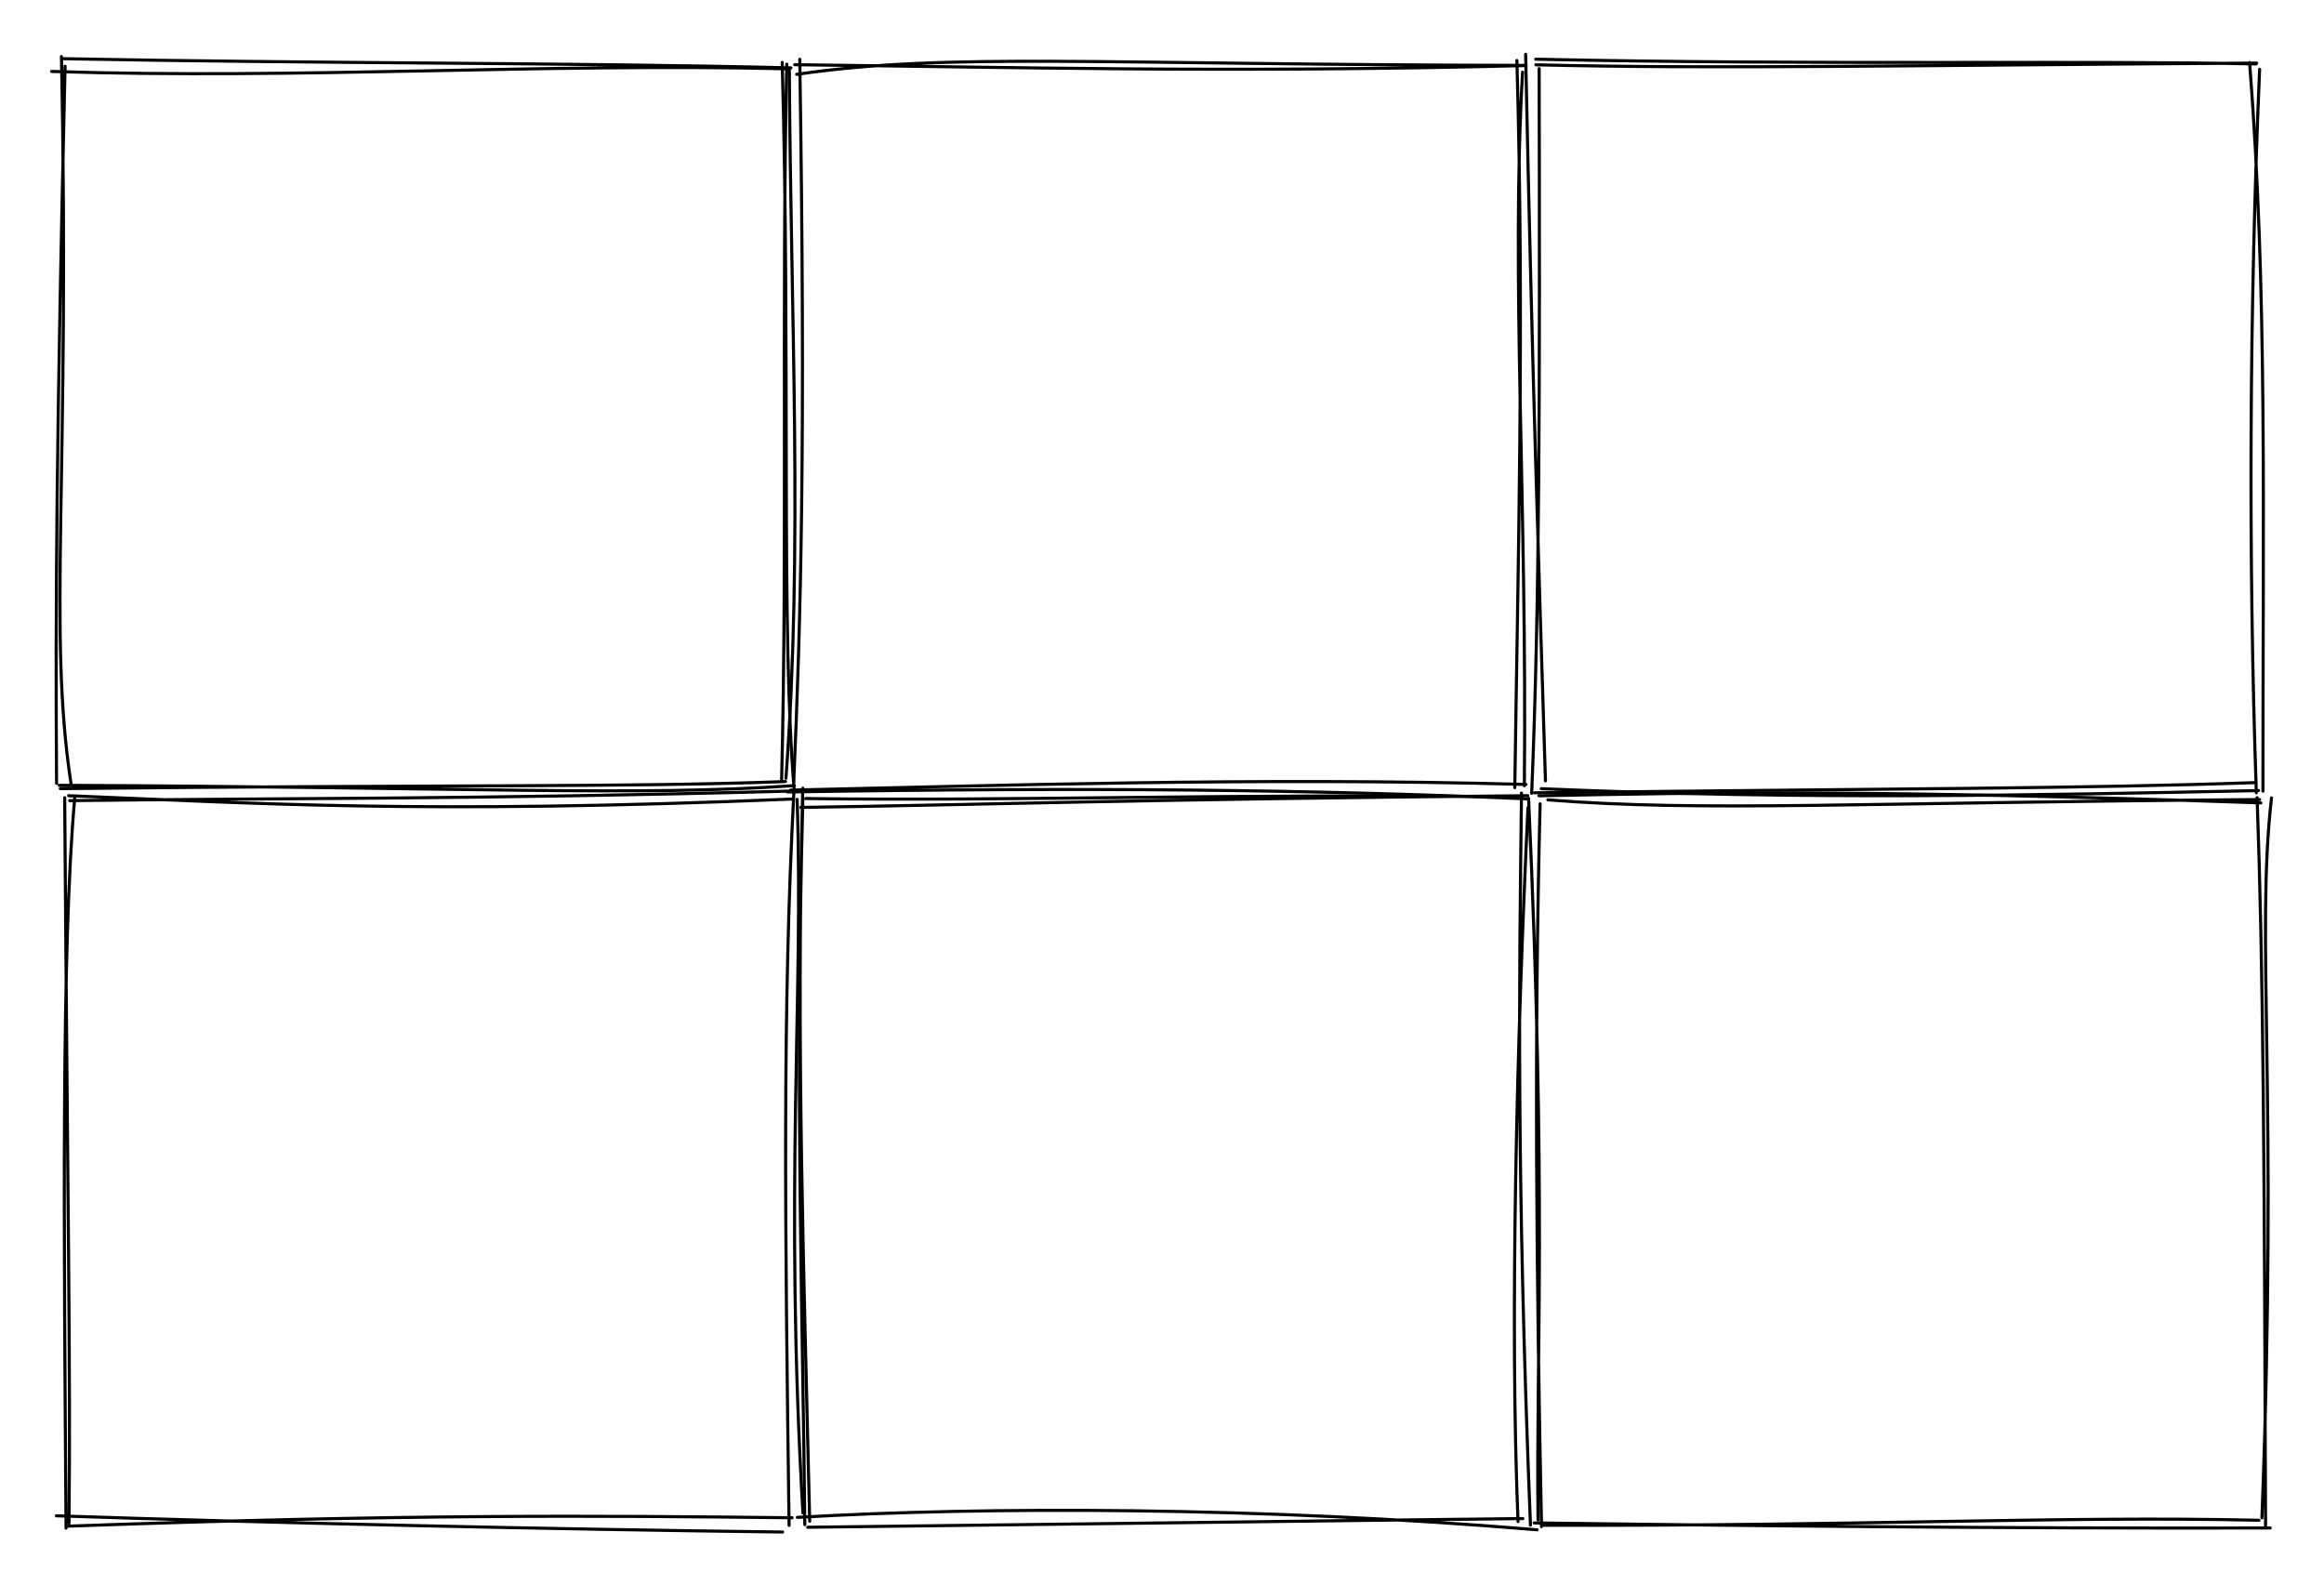
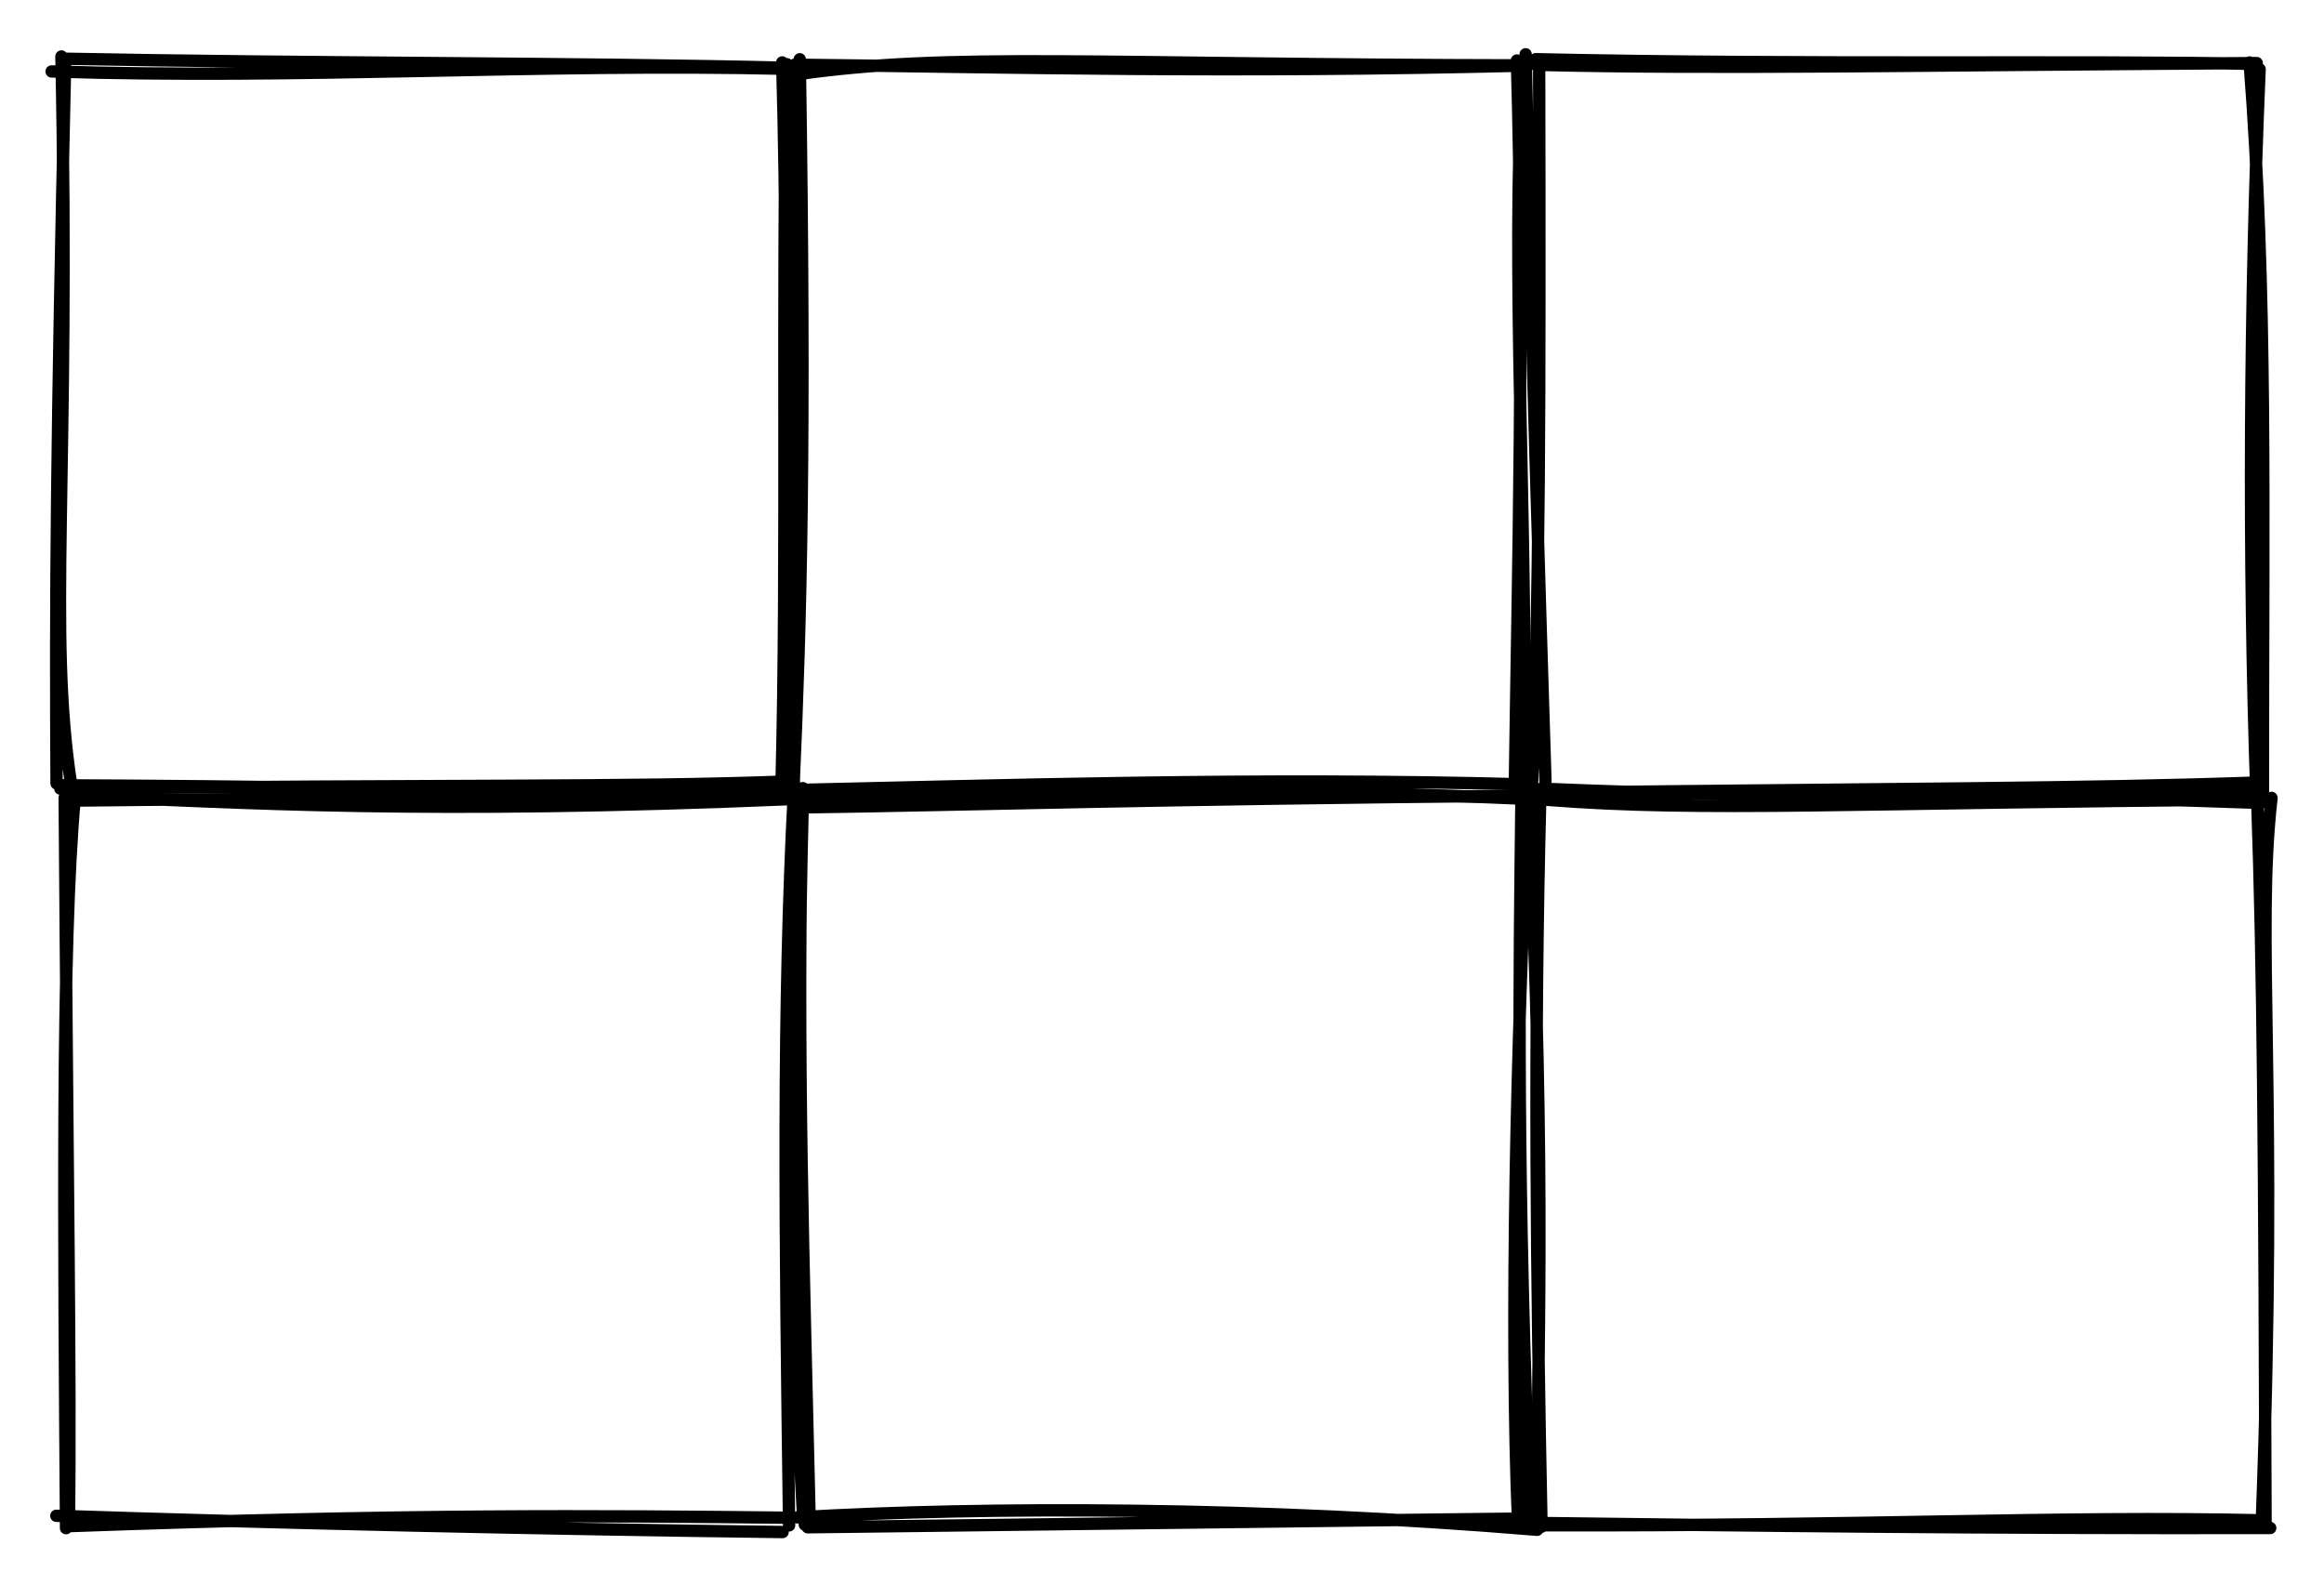
<svg xmlns="http://www.w3.org/2000/svg" version="1.1" viewBox="0 0 376.349 256.649" stroke="#000">
  <g stroke-linecap="round" transform="translate(10 10) rotate(0 58.58582 58.58582)">
-     <path d="M-1.64 1.57 C38.67 2.87, 77.63 0.2, 117.31 1.14 M-0.05 -0.5 C40.75 0.3, 82.48 0.12, 118.09 0.99 M116.67 0.11 C118.02 47.69, 116.43 92.18, 118.63 118.15 M117.41 0.39 C116.57 38.93, 117.51 79.53, 116.57 116.49 M118.65 117.22 C92.96 119.01, 66.56 117.46, -0.42 117.17 M117.21 116.56 C91.43 117.53, 63.4 117.03, -0.23 117.71 M1.5 116.9 C-2.3 91.83, 1.37 68.12, -0.05 -0.85 M-0.84 116.86 C-1.03 87.92, -0.86 61.1, 0.54 0.72" stroke-width="0.5" fill="none" />
+     <path d="M-1.64 1.57 C38.67 2.87, 77.63 0.2, 117.31 1.14 M-0.05 -0.5 C40.75 0.3, 82.48 0.12, 118.09 0.99 M116.67 0.11 C118.02 47.69, 116.43 92.18, 118.63 118.15 M117.41 0.39 C116.57 38.93, 117.51 79.53, 116.57 116.49 M118.65 117.22 C92.96 119.01, 66.56 117.46, -0.42 117.17 M117.21 116.56 C91.43 117.53, 63.4 117.03, -0.23 117.71 M1.5 116.9 C-2.3 91.83, 1.37 68.12, -0.05 -0.85 M-0.84 116.86 C-1.03 87.92, -0.86 61.1, 0.54 0.72" stroke-width="2" fill="none" />
  </g>
  <g stroke-linecap="round" transform="translate(128.966 10.25862) rotate(0 58.58582 58.58582)">
-     <path d="M0.05 1.78 C24.68 -1.8, 48.73 0.22, 118.17 0.33 M-0.27 0.22 C34.72 0.61, 69.52 1.58, 118.12 0.36 M117.6 1.43 C115.71 34.53, 118.33 70.74, 117.89 116.98 M116.68 -0.46 C117.9 41.7, 116.85 81.21, 116.34 117.29 M118.4 119.11 C83.22 117.59, 48.31 117.2, -1.44 117.99 M118.15 116.77 C74.14 115.56, 31.55 116.99, -0.96 117.69 M-1.69 115.77 C1.1 78.33, -0.93 41, -1.14 1.03 M-0.43 116.37 C0.72 90.14, 1.52 62.17, 0.55 -0.66" stroke-width="0.5" fill="none" />
+     <path d="M0.05 1.78 C24.68 -1.8, 48.73 0.22, 118.17 0.33 M-0.27 0.22 C34.72 0.61, 69.52 1.58, 118.12 0.36 M117.6 1.43 C115.71 34.53, 118.33 70.74, 117.89 116.98 M116.68 -0.46 C117.9 41.7, 116.85 81.21, 116.34 117.29 M118.4 119.11 C83.22 117.59, 48.31 117.2, -1.44 117.99 M118.15 116.77 C74.14 115.56, 31.55 116.99, -0.96 117.69 M-1.69 115.77 C1.1 78.33, -0.93 41, -1.14 1.03 M-0.43 116.37 C0.72 90.14, 1.52 62.17, 0.55 -0.66" stroke-width="2" fill="none" />
  </g>
  <g stroke-linecap="round" transform="translate(248.302 10.46529) rotate(0 58.58582 58.58582)">
-     <path d="M0.39 -0.88 C44.51 0.1, 89.74 -0.71, 117.03 -0.11 M0.42 0.03 C30.22 0.74, 59.56 0.11, 117.15 -0.25 M116 -0.35 C118.88 36.78, 118.14 71.41, 118.16 117.65 M117.62 0.75 C115.99 39.07, 115.76 79.63, 117.09 117.91 M117.44 117.56 C81.29 118.3, 44.81 119.12, 1.29 117.25 M116.84 116.27 C88.98 117.24, 60.29 117.22, 0.21 117.92 M1.97 115.99 C0.94 82.75, -0.15 51.05, -1.24 -1.67 M-0.26 118 C1.05 86.36, 1.06 53.45, 0.95 0.65" stroke-width="0.5" fill="none" />
+     <path d="M0.39 -0.88 C44.51 0.1, 89.74 -0.71, 117.03 -0.11 M0.42 0.03 C30.22 0.74, 59.56 0.11, 117.15 -0.25 M116 -0.35 C118.88 36.78, 118.14 71.41, 118.16 117.65 M117.62 0.75 C115.99 39.07, 115.76 79.63, 117.09 117.91 M117.44 117.56 C81.29 118.3, 44.81 119.12, 1.29 117.25 M116.84 116.27 C88.98 117.24, 60.29 117.22, 0.21 117.92 M1.97 115.99 C0.94 82.75, -0.15 51.05, -1.24 -1.67 M-0.26 118 C1.05 86.36, 1.06 53.45, 0.95 0.65" stroke-width="2" fill="none" />
  </g>
  <g stroke-linecap="round" transform="translate(10.87559 129.0124) rotate(0 58.58582 58.58582)">
-     <path d="M0.24 -0.16 C29.59 1.02, 57.45 2.91, 117.44 0.38 M0.41 0.64 C32.74 0.23, 66.39 0.45, 116.84 -0.9 M118.21 0.43 C119.3 32.21, 116.11 63.55, 119.15 115.99 M117.68 -0.62 C115.84 34.54, 116.24 68.9, 116.91 118 M115.86 119.08 C76.96 118.61, 32.48 117.59, -1.75 116.45 M117.39 116.77 C85.7 116.42, 54.91 116.16, 0.1 118.13 M-0.18 118.45 C-0.52 71.18, -0.96 24.41, 1.23 0.16 M0.3 117.66 C0.57 92.18, 0.07 65.33, -0.4 0.17" stroke-width="0.5" fill="none" />
+     <path d="M0.24 -0.16 C29.59 1.02, 57.45 2.91, 117.44 0.38 M0.41 0.64 C32.74 0.23, 66.39 0.45, 116.84 -0.9 M118.21 0.43 C119.3 32.21, 116.11 63.55, 119.15 115.99 M117.68 -0.62 C115.84 34.54, 116.24 68.9, 116.91 118 M115.86 119.08 C76.96 118.61, 32.48 117.59, -1.75 116.45 M117.39 116.77 C85.7 116.42, 54.91 116.16, 0.1 118.13 M-0.18 118.45 C-0.52 71.18, -0.96 24.41, 1.23 0.16 M0.3 117.66 C0.57 92.18, 0.07 65.33, -0.4 0.17" stroke-width="2" fill="none" />
  </g>
  <g stroke-linecap="round" transform="translate(129.8416 129.271) rotate(0 58.58582 58.58582)">
-     <path d="M-0.16 1.48 C27.24 1.09, 56.31 0.13, 117.56 -0.42 M0.64 0.04 C34.52 0.5, 69.88 -0.81, 116.27 -0.23 M117.6 1.5 C115.78 39.75, 114.64 84.85, 115.99 117.12 M116.55 -0.84 C116.19 29.74, 115.7 60.09, 118 117.71 M119.08 118.46 C74.37 114.72, 29.76 114.66, -0.72 116.45 M116.77 116.64 C81.73 117.03, 46.47 117.52, 0.96 118.05 M1.28 117.07 C0.37 77.34, -0.95 39.83, 0.16 -1.64 M0.49 117.63 C0.17 83.07, -1.11 48.64, 0.17 0.23" stroke-width="0.5" fill="none" />
+     <path d="M-0.16 1.48 C27.24 1.09, 56.31 0.13, 117.56 -0.42 M0.64 0.04 C34.52 0.5, 69.88 -0.81, 116.27 -0.23 M117.6 1.5 C115.78 39.75, 114.64 84.85, 115.99 117.12 M116.55 -0.84 C116.19 29.74, 115.7 60.09, 118 117.71 M119.08 118.46 C74.37 114.72, 29.76 114.66, -0.72 116.45 M116.77 116.64 C81.73 117.03, 46.47 117.52, 0.96 118.05 M1.28 117.07 C0.37 77.34, -0.95 39.83, 0.16 -1.64 M0.49 117.63 C0.17 83.07, -1.11 48.64, 0.17 0.23" stroke-width="2" fill="none" />
  </g>
  <g stroke-linecap="round" transform="translate(249.1776 129.4777) rotate(0 58.58582 58.58582)">
-     <path d="M1.48 0.05 C26.67 2.03, 51.16 0.48, 116.75 0 M0.04 -0.61 C27.7 -1.15, 53.12 -1.65, 116.94 0.54 M118.67 -0.27 C116.09 22.53, 119.75 46.69, 117.12 116.32 M116.34 -0.31 C117.34 27.65, 117.51 57.73, 117.71 117.89 M118.46 117.96 C73.87 118.06, 32.19 117.57, -0.72 117.14 M116.64 116.71 C84.55 115.98, 52.82 117.66, 0.88 117.52 M-0.11 116.63 C-0.44 89.26, 1.33 65.24, -1.64 -0.19 M0.46 117.75 C-0.38 77.25, -0.75 38.91, 0.23 0.69" stroke-width="0.5" fill="none" />
+     <path d="M1.48 0.05 C26.67 2.03, 51.16 0.48, 116.75 0 M0.04 -0.61 C27.7 -1.15, 53.12 -1.65, 116.94 0.54 M118.67 -0.27 C116.09 22.53, 119.75 46.69, 117.12 116.32 M116.34 -0.31 C117.34 27.65, 117.51 57.73, 117.71 117.89 M118.46 117.96 C73.87 118.06, 32.19 117.57, -0.72 117.14 M116.64 116.71 C84.55 115.98, 52.82 117.66, 0.88 117.52 M-0.11 116.63 C-0.44 89.26, 1.33 65.24, -1.64 -0.19 M0.46 117.75 C-0.38 77.25, -0.75 38.91, 0.23 0.69" stroke-width="2" fill="none" />
  </g>
</svg>
